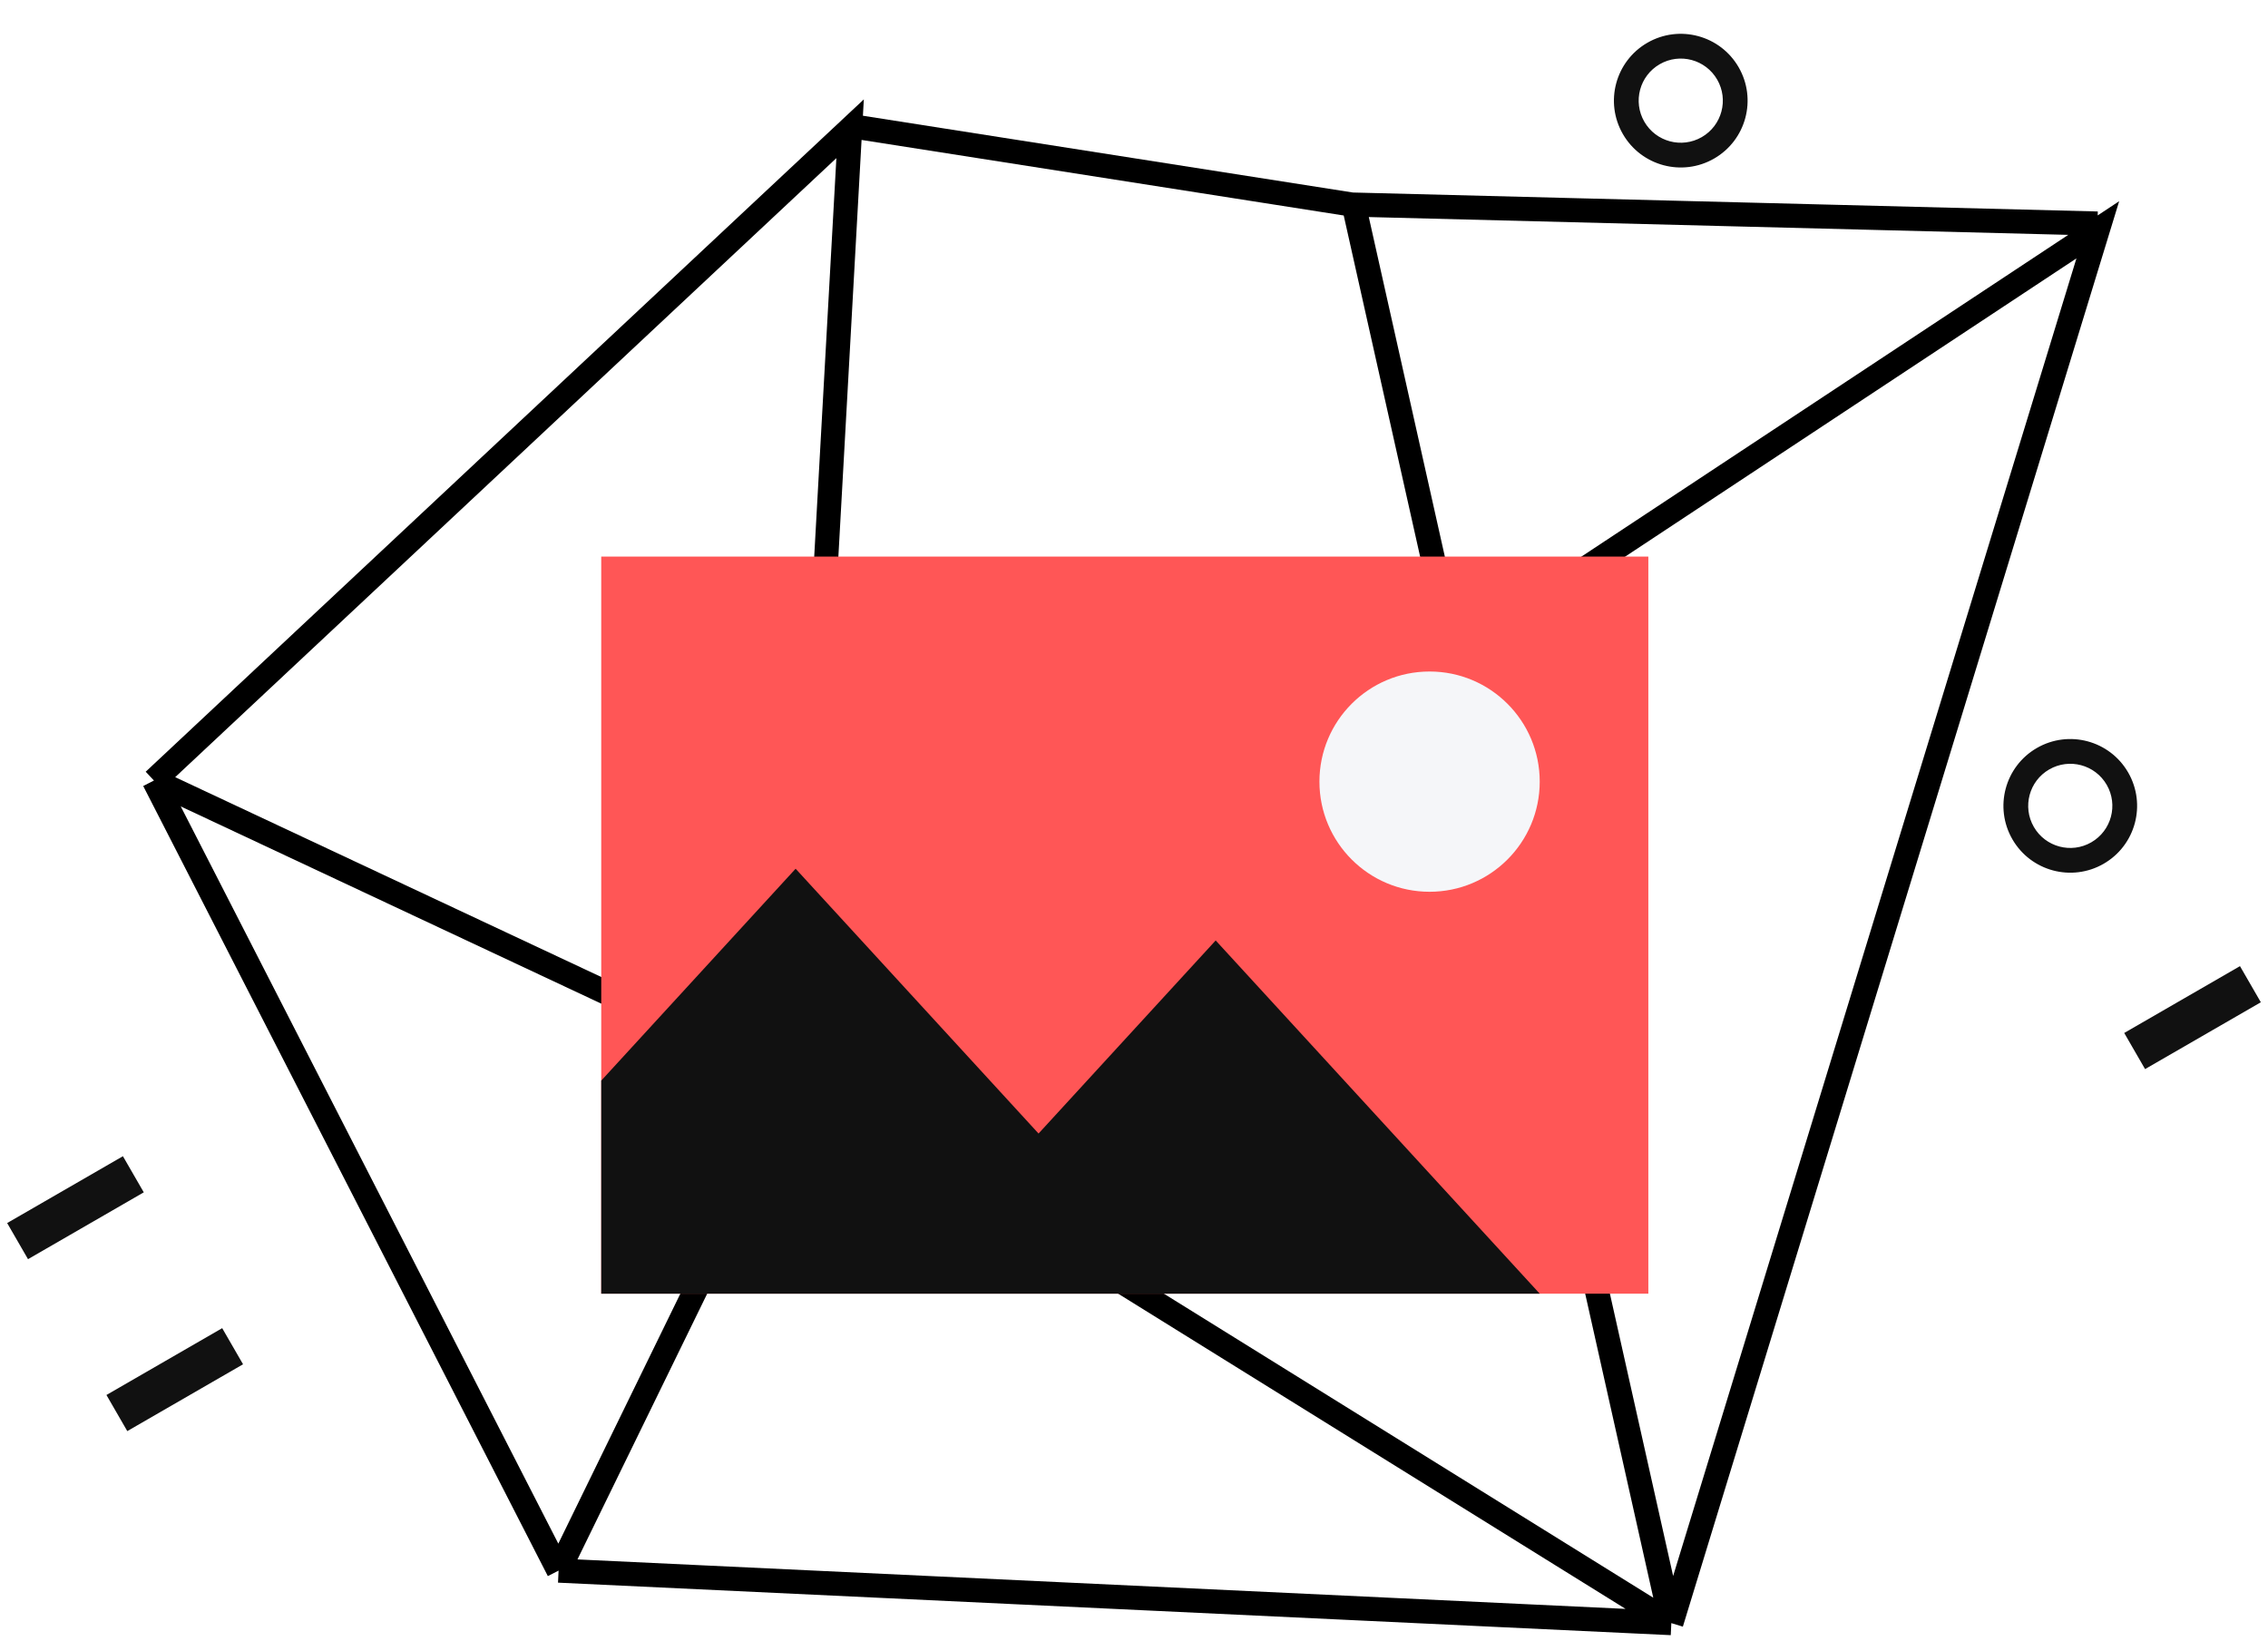
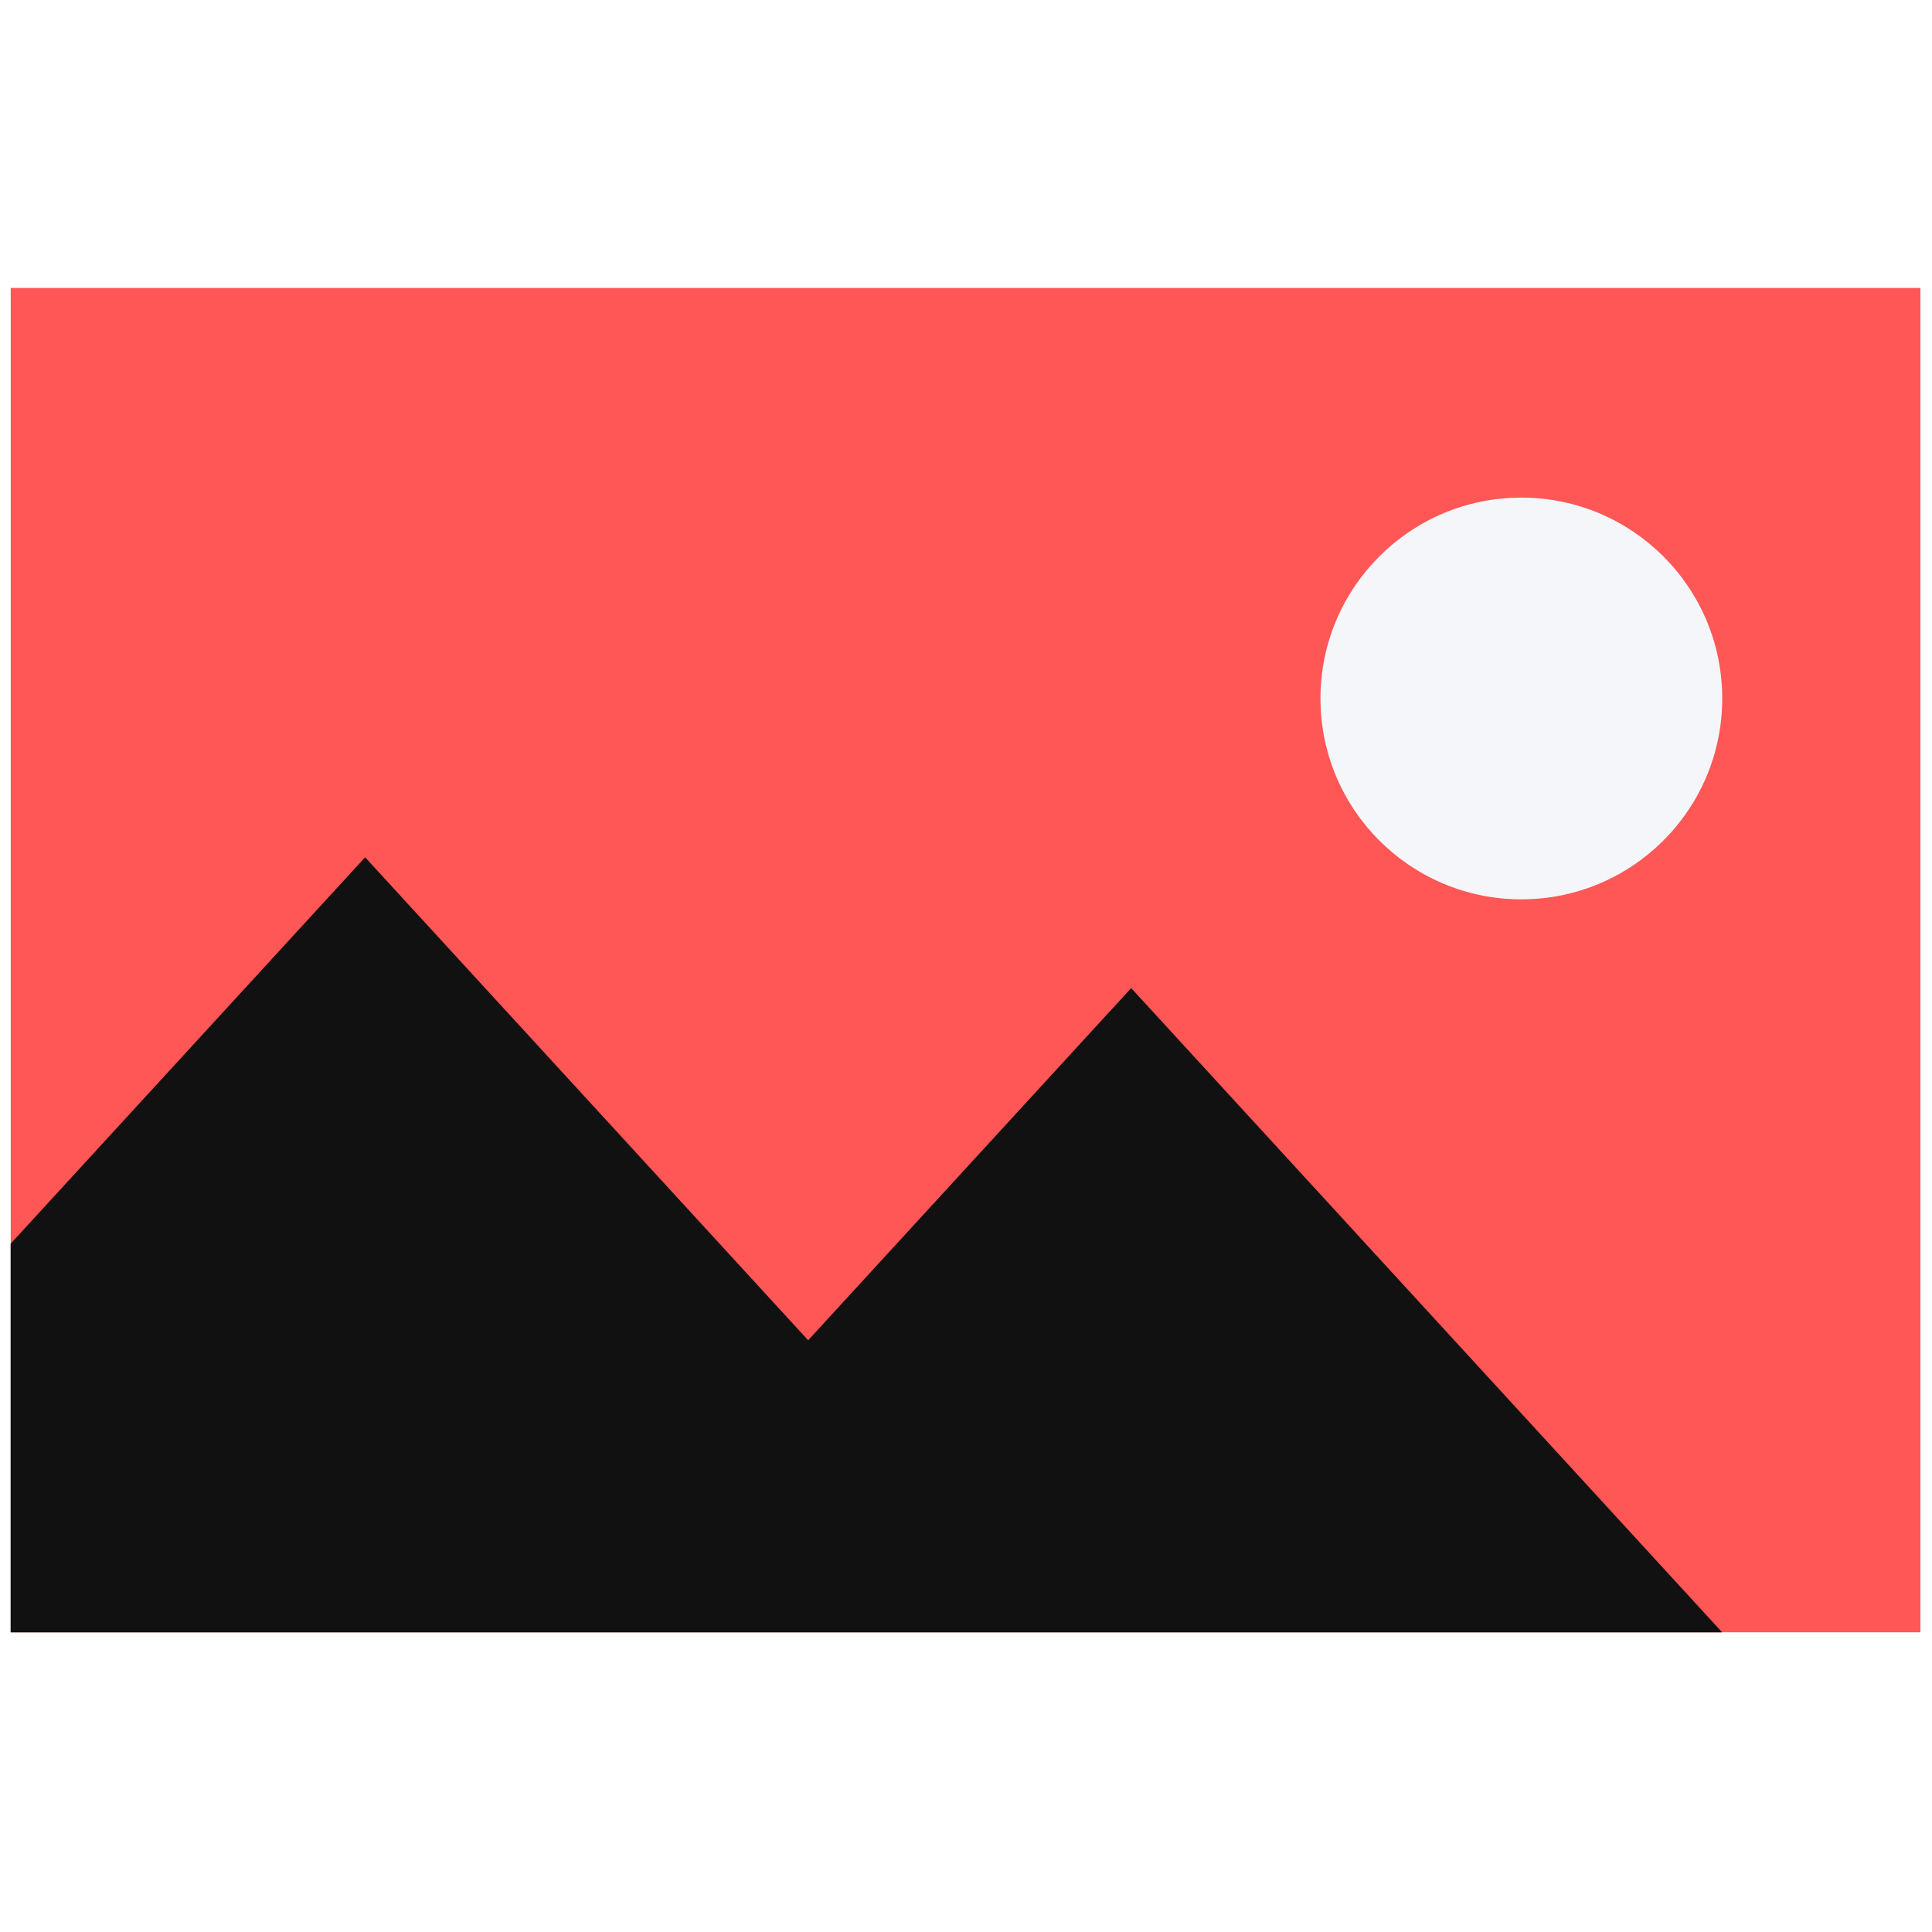
- <svg xmlns="http://www.w3.org/2000/svg" width="188" height="136" viewBox="0 0 188 136" fill="none">
-   <path d="M142.092 13.142C139.443 14.671 136.055 13.764 134.525 11.114C132.995 8.464 133.903 5.076 136.552 3.546C139.202 2.017 142.59 2.924 144.12 5.574C145.65 8.224 144.742 11.612 142.092 13.142ZM137.578 5.323C135.91 6.286 135.338 8.42 136.302 10.088C137.265 11.756 139.398 12.328 141.066 11.365C142.735 10.402 143.306 8.268 142.343 6.6C141.38 4.931 139.247 4.36 137.578 5.323Z" fill="#111111" />
-   <path d="M174.38 71.603C171.73 73.133 168.342 72.225 166.812 69.576C165.283 66.926 166.19 63.538 168.84 62.008C171.49 60.478 174.878 61.386 176.408 64.036C177.937 66.685 177.03 70.073 174.38 71.603ZM169.866 63.785C168.198 64.748 167.626 66.881 168.589 68.55C169.552 70.218 171.686 70.79 173.354 69.826C175.022 68.863 175.594 66.73 174.631 65.061C173.668 63.393 171.534 62.822 169.866 63.785Z" fill="#111111" />
-   <rect x="187.406" y="83.086" width="11.08" height="3.458" transform="rotate(150 187.406 83.0862)" fill="#111111" />
-   <rect x="11.918" y="98.844" width="11.08" height="3.458" transform="rotate(150 11.918 98.8438)" fill="#111111" />
-   <rect x="20.147" y="113.097" width="11.08" height="3.458" transform="rotate(150 20.147 113.097)" fill="#111111" />
-   <path d="M66.069 89.708L70.467 10.673L12.761 64.704M66.069 89.708L12.761 64.704M66.069 89.708L46.302 130.201M12.761 64.704L46.302 130.201M46.302 130.201L138.54 134.554M112.131 16.623L120.567 54.294M120.567 54.294L138.54 134.554M120.567 54.294L66.679 89.909L138.54 134.554M120.567 54.294L173.892 19.05L138.54 134.554M70.361 10.423L112.057 16.957L173.866 18.531" stroke="black" stroke-width="2" />
-   <rect x="49.838" y="46.14" width="86.797" height="61.104" fill="#FF5656" />
-   <circle cx="118.501" cy="64.797" r="9.13" fill="#F5F6F9" />
-   <path fill-rule="evenodd" clip-rule="evenodd" d="M49.838 107.243H73.911L73.911 107.243H127.632L100.771 77.962L86.088 93.969L65.951 72.016L49.838 89.582V107.243Z" fill="#111111" />
+ <svg xmlns="http://www.w3.org/2000/svg" width="32" height="32" viewBox="0 0 104 73" fill="none">
+   <path d="M103.374 0H0.577V72.367H103.374V0Z" fill="#FF5656" />
+   <path d="M81.894 32.912C87.867 32.912 92.708 28.071 92.708 22.099C92.708 16.127 87.867 11.286 81.894 11.286C75.922 11.286 71.081 16.127 71.081 22.099C71.081 28.071 75.922 32.912 81.894 32.912Z" fill="#F5F6F9" />
+   <path fill-rule="evenodd" clip-rule="evenodd" d="M0.573 72.37H57.925L92.704 72.369L60.892 37.69L43.503 56.647L19.654 30.649L0.573 51.45V72.37Z" fill="#111111" />
</svg>
